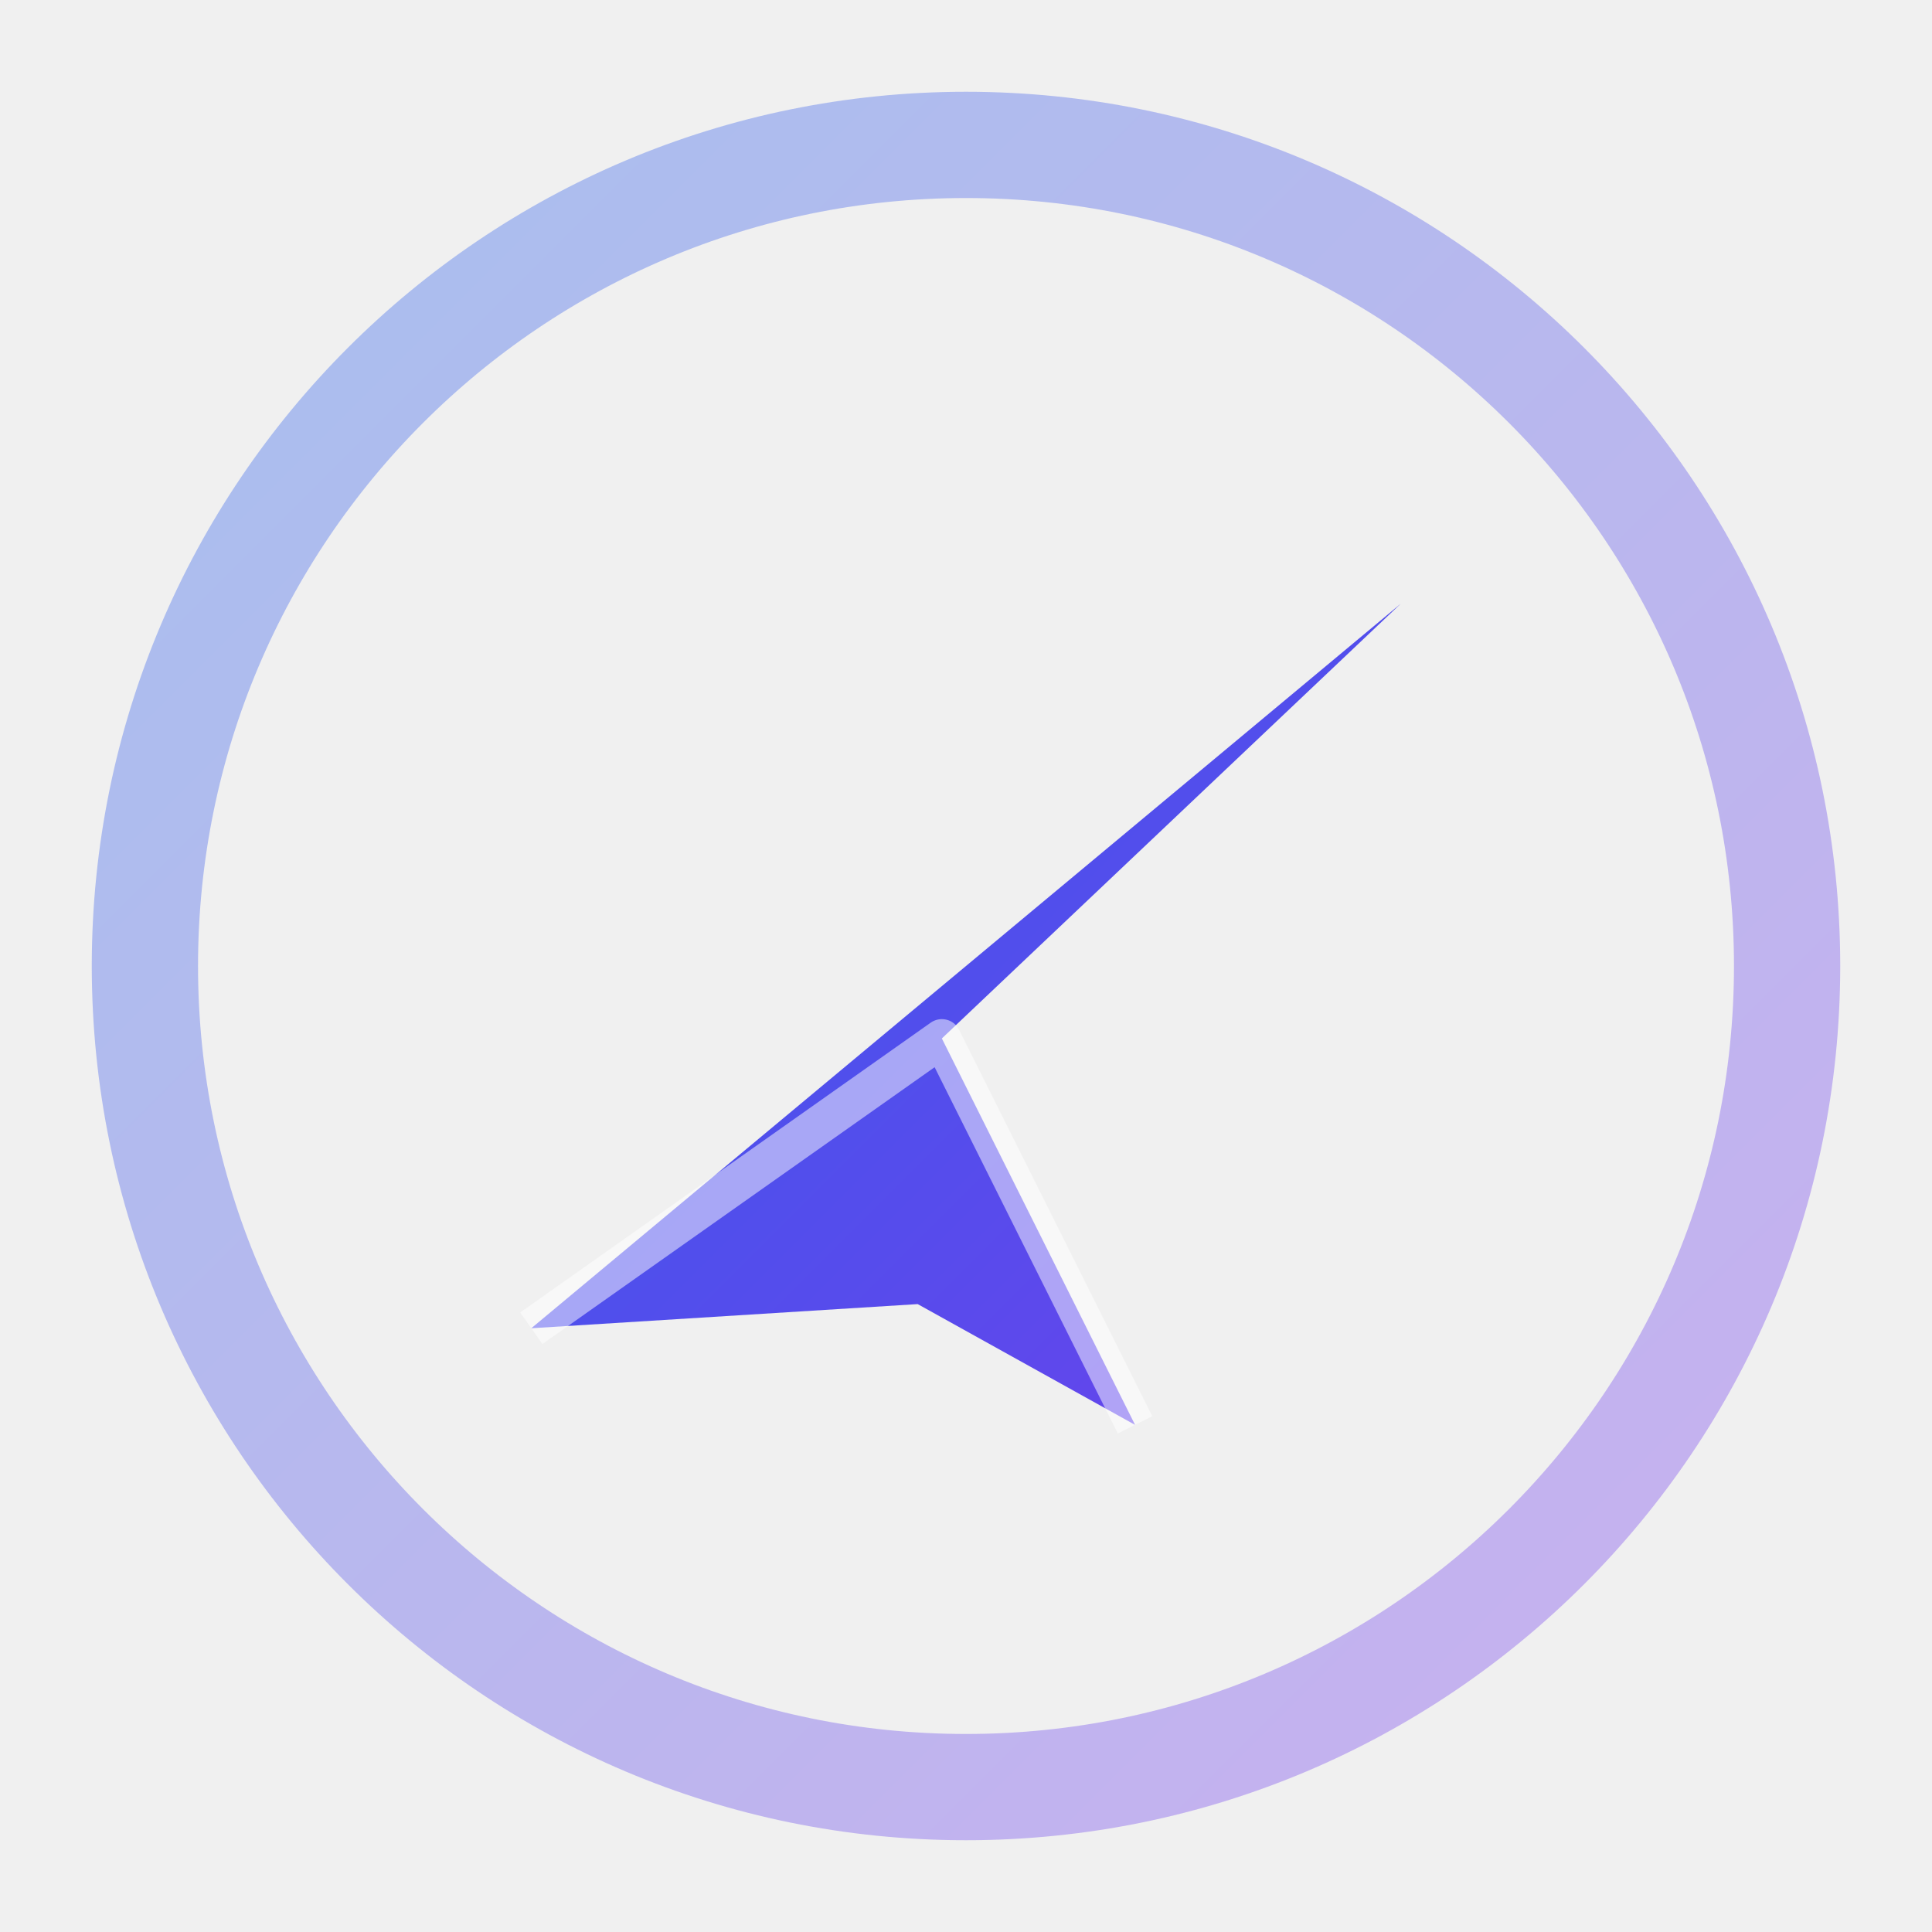
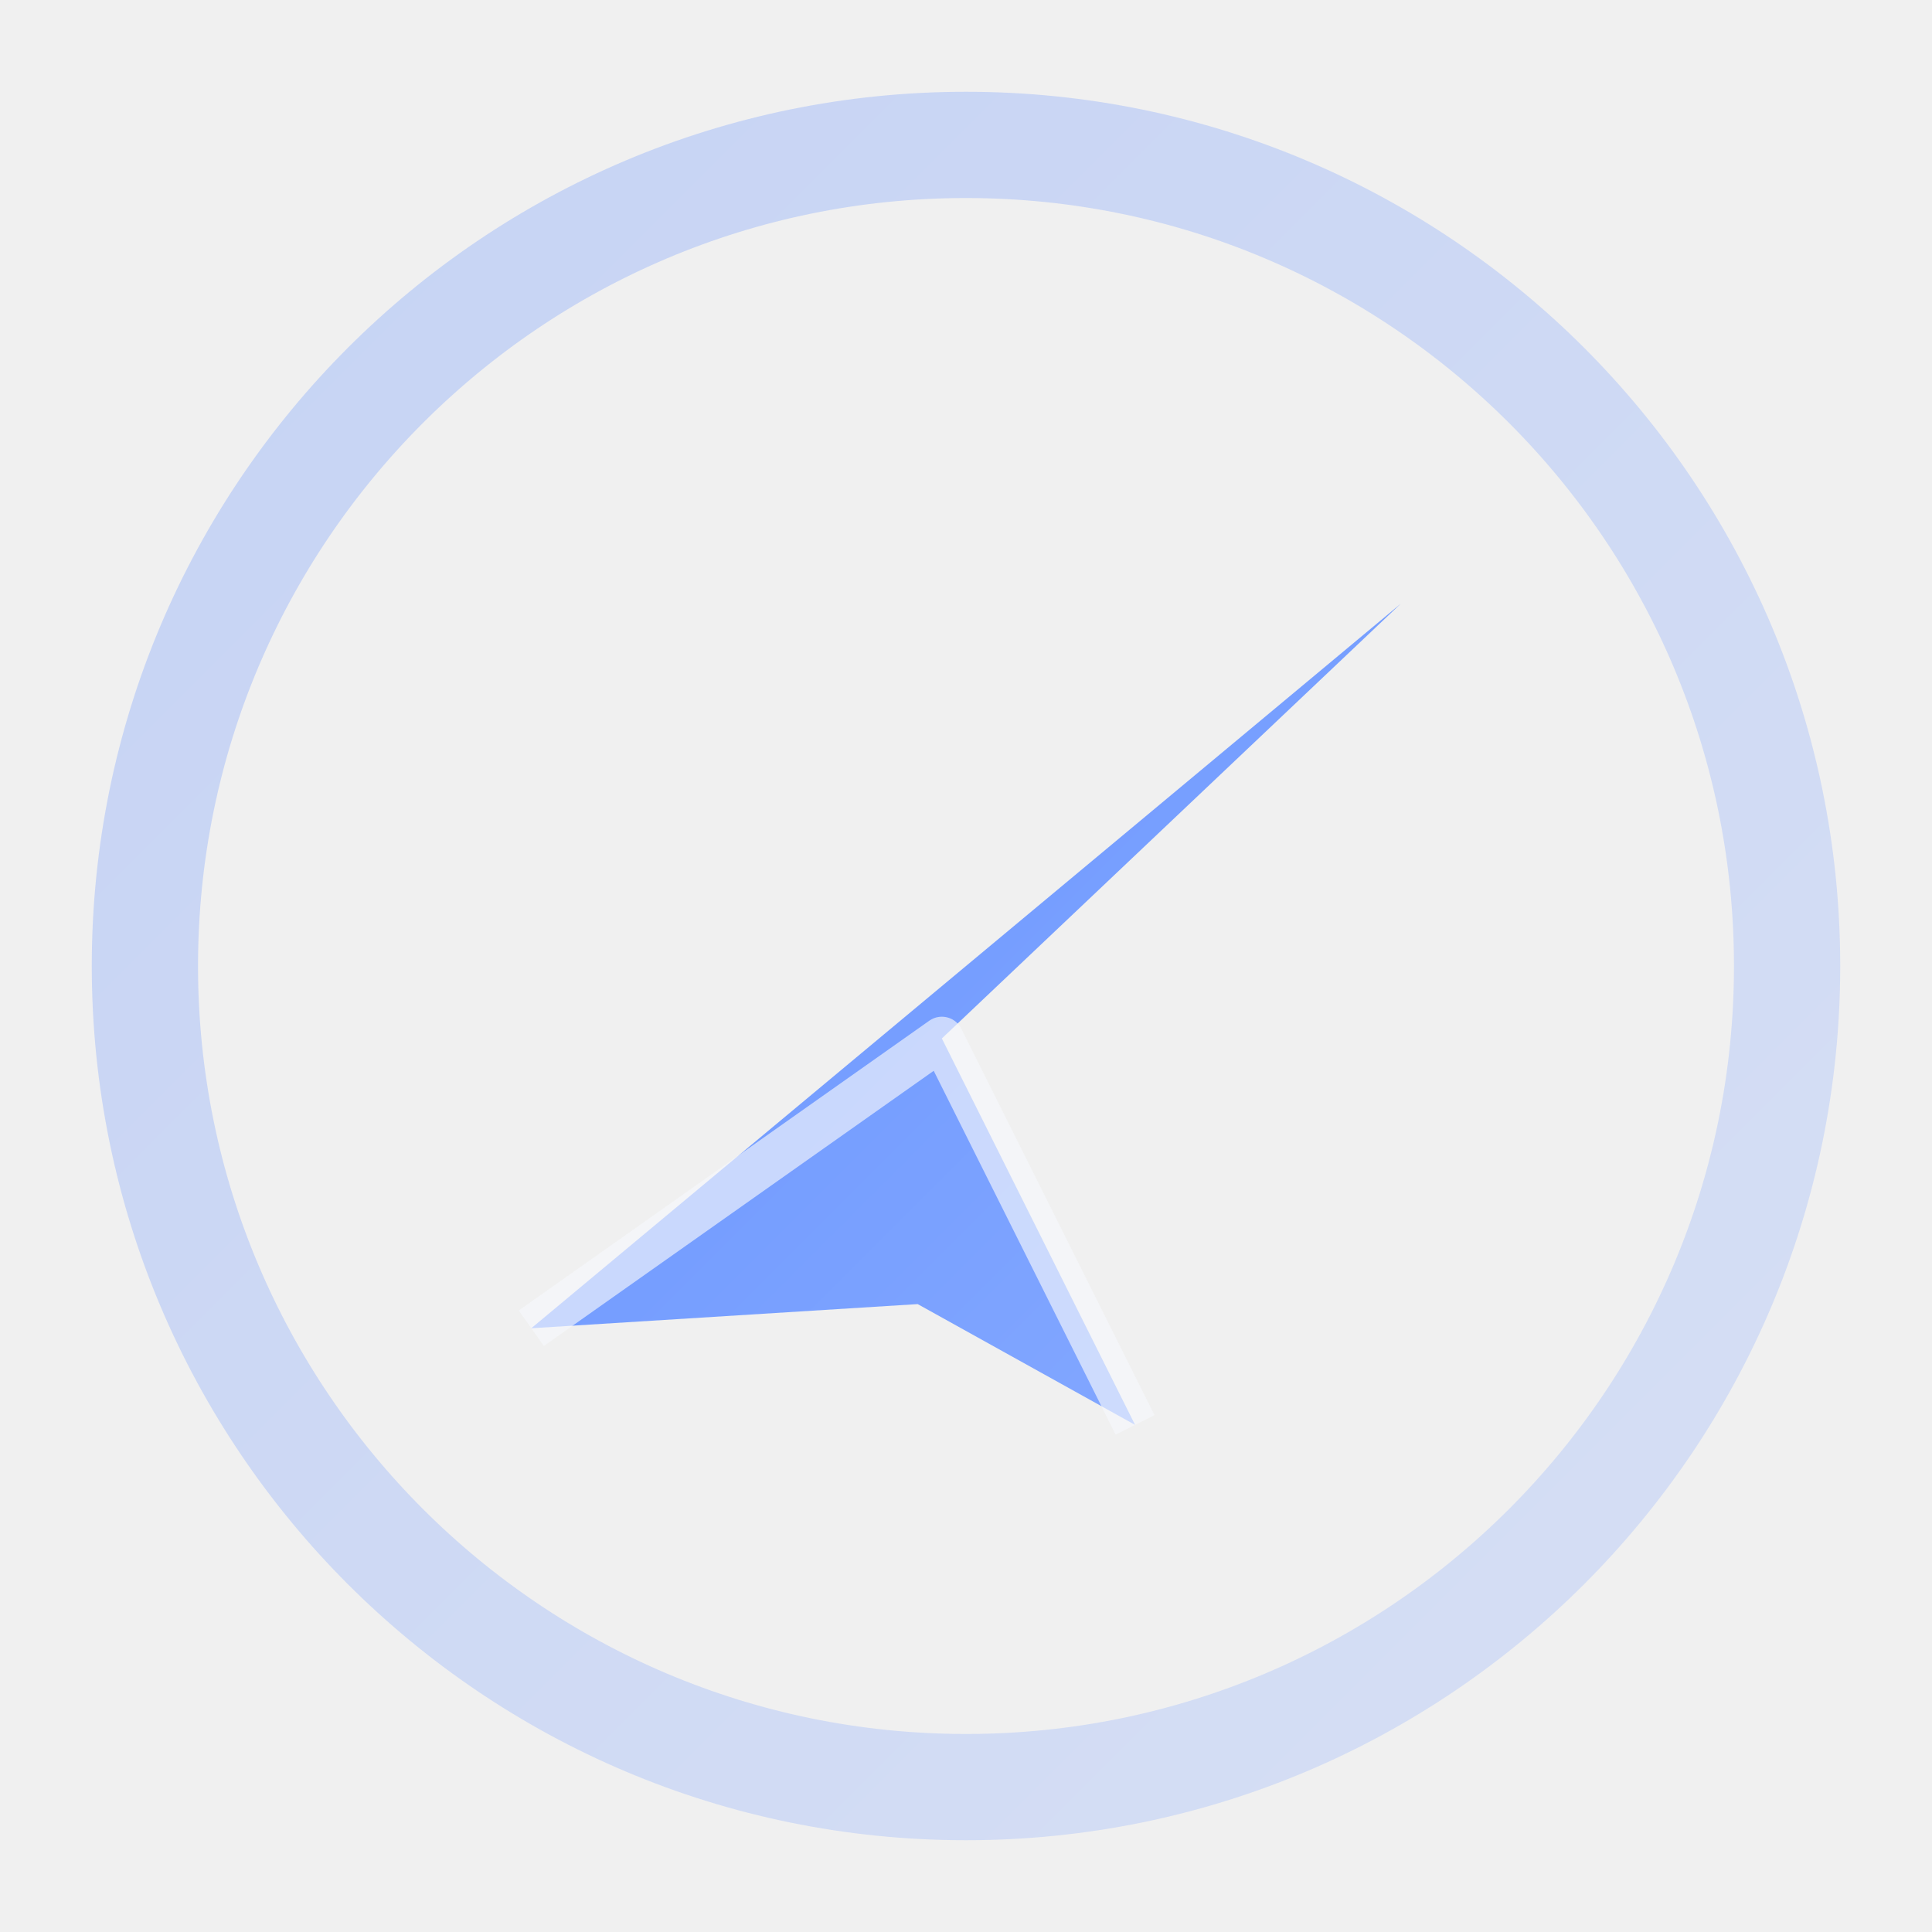
<svg xmlns="http://www.w3.org/2000/svg" viewBox="0 0 40 40" fill="none" role="img" aria-label="HirePilot">
  <defs>
-     <linearGradient id="hp" x1="4" y1="4" x2="36" y2="36" gradientUnits="userSpaceOnUse">
-       <stop stop-color="#2563EB" />
-       <stop offset="1" stop-color="#7C3AED" />
+     <linearGradient id="hp" x1="6" y1="6" x2="34" y2="34" gradientUnits="userSpaceOnUse">
+       <stop stop-color="#5D8CFF" />
+       <stop offset="1" stop-color="#8FB0FF" />
    </linearGradient>
  </defs>
-   <circle cx="20" cy="20" r="17" stroke="url(#hp)" stroke-width="2.2" opacity=".35" />
+   <circle cx="20" cy="20" r="17" stroke="url(#hp)" stroke-width="2.2" opacity=".28" />
  <path d="M11 27.5L29 12.5L19.5 21.5L23.5 29.5L19 27L11 27.5Z" fill="url(#hp)" />
-   <path d="M11 27.5L19.5 21.5L23.5 29.5" stroke="#fff" stroke-width=".8" stroke-linejoin="round" opacity=".5" />
+   <path d="M11 27.5L19.5 21.5L23.5 29.5" stroke="#F6F8FC" stroke-width=".9" stroke-linejoin="round" opacity=".65" />
</svg>
